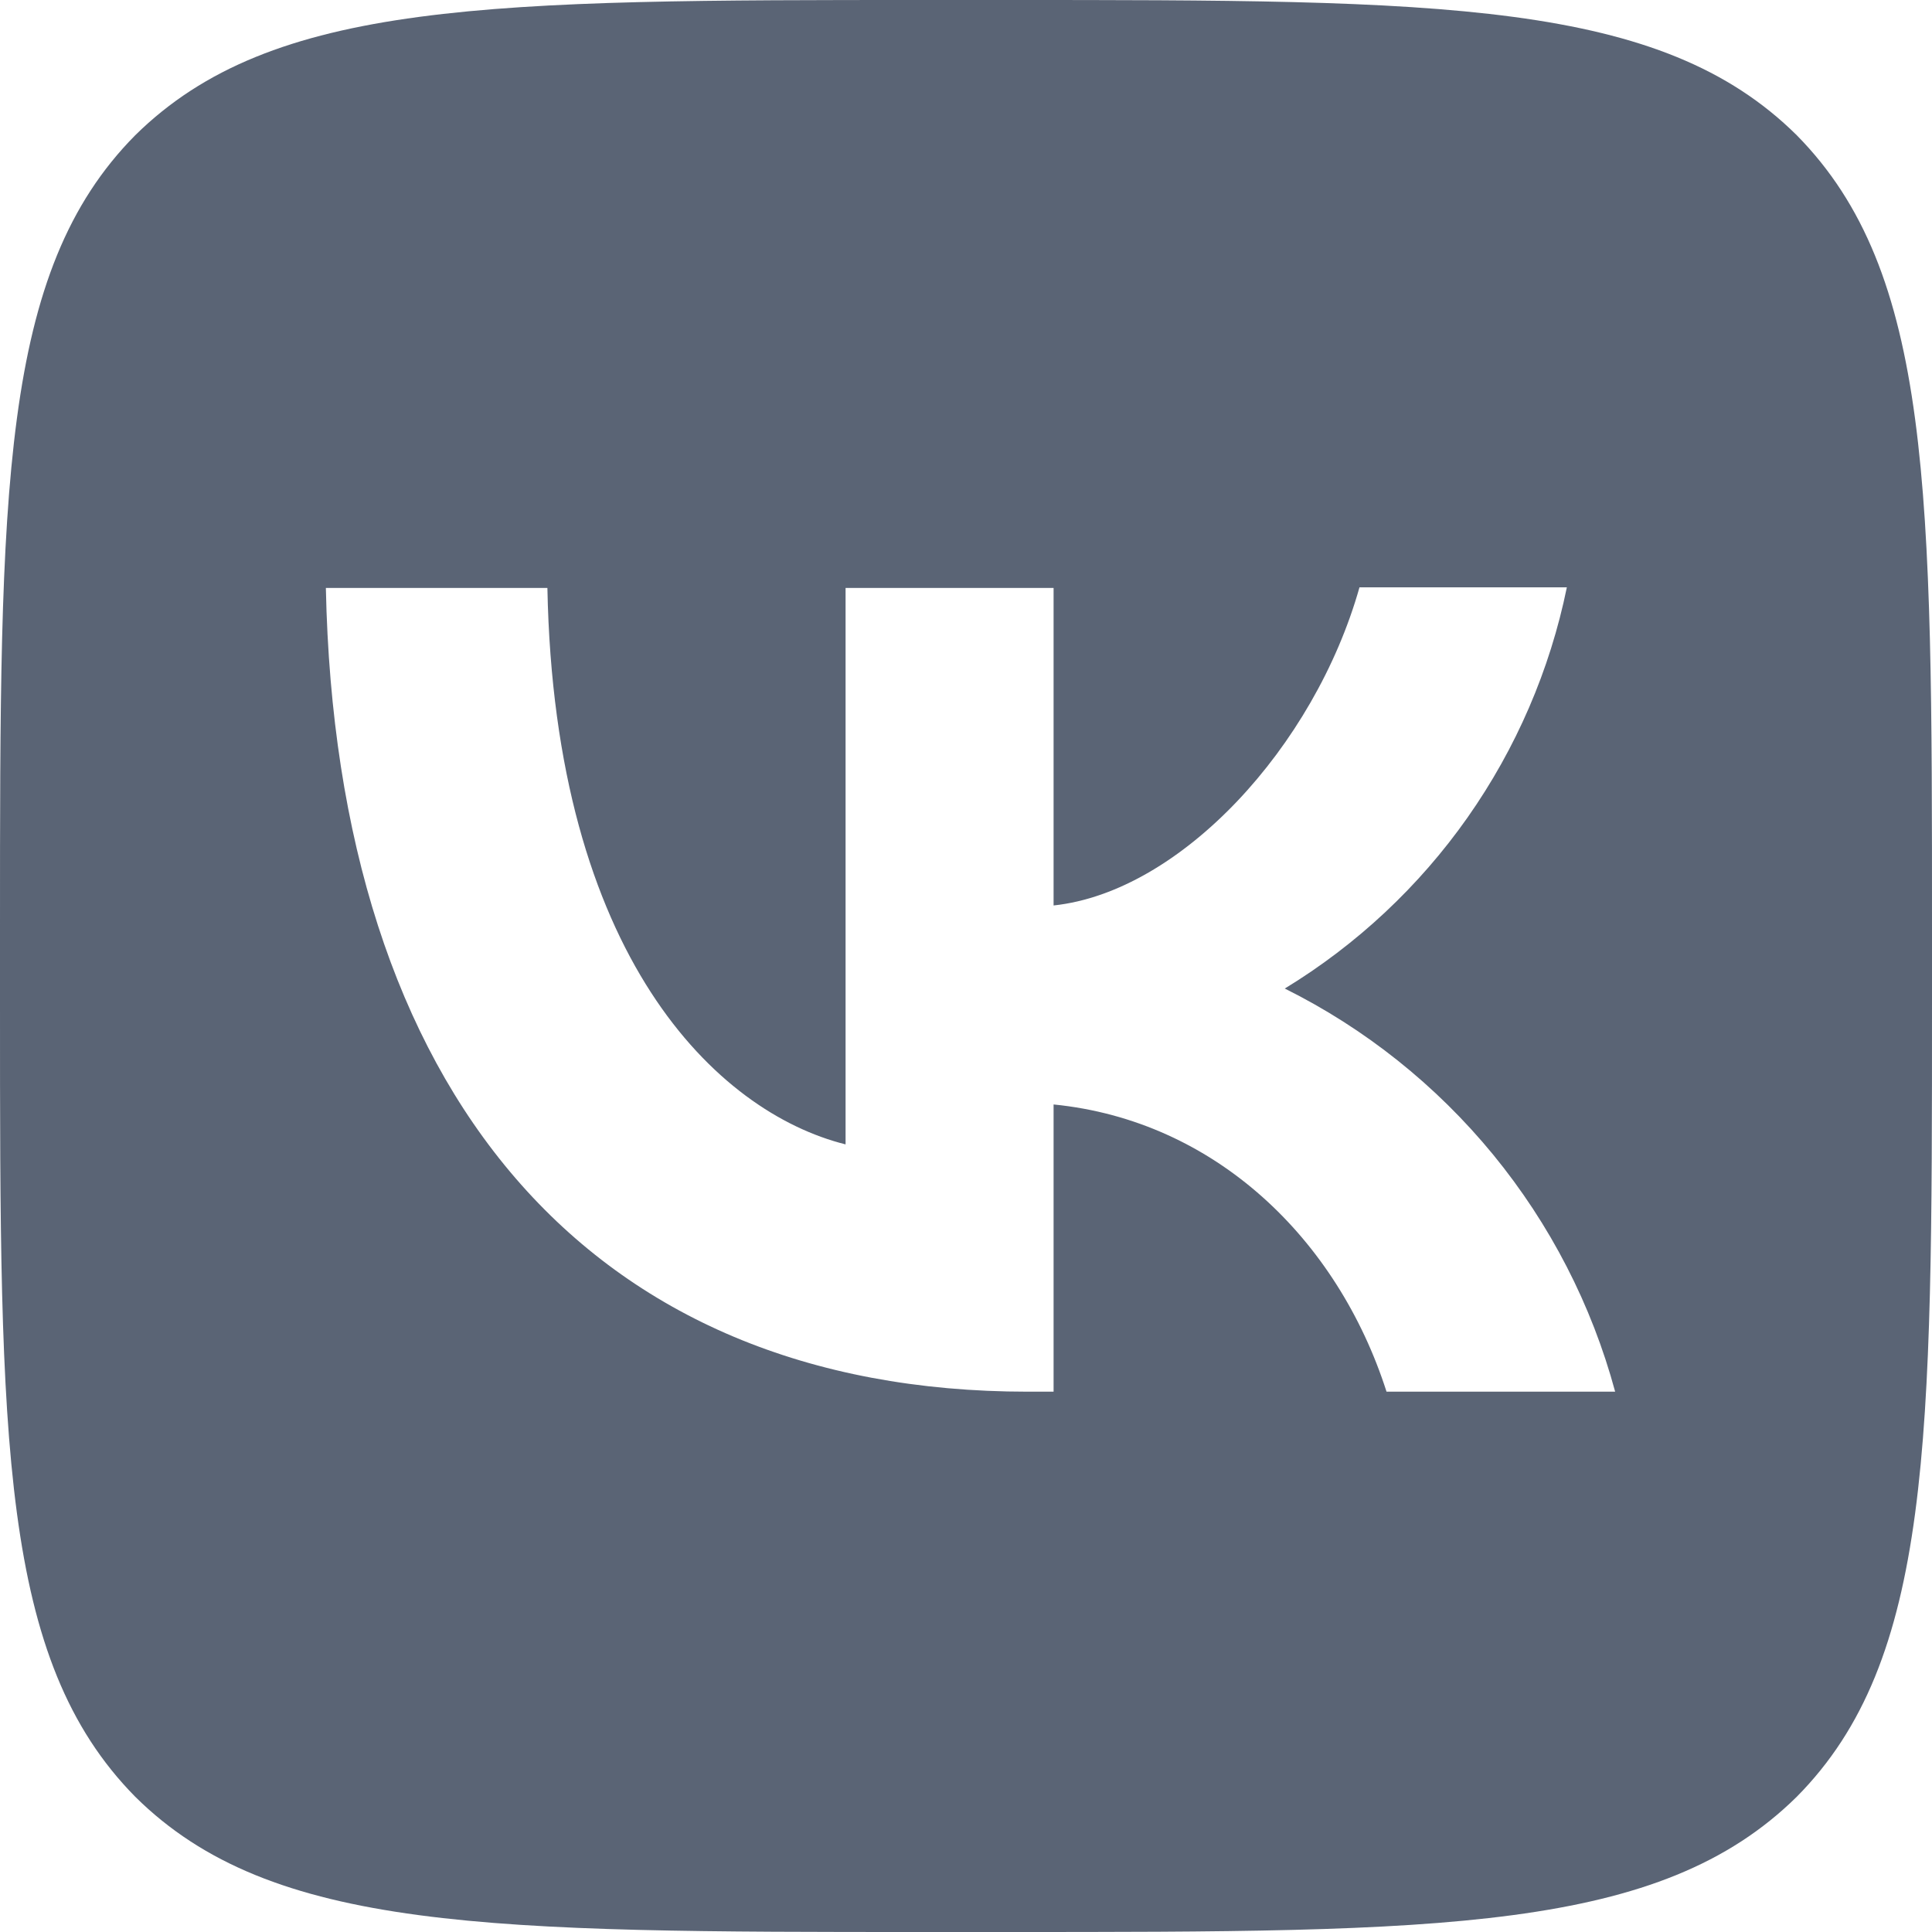
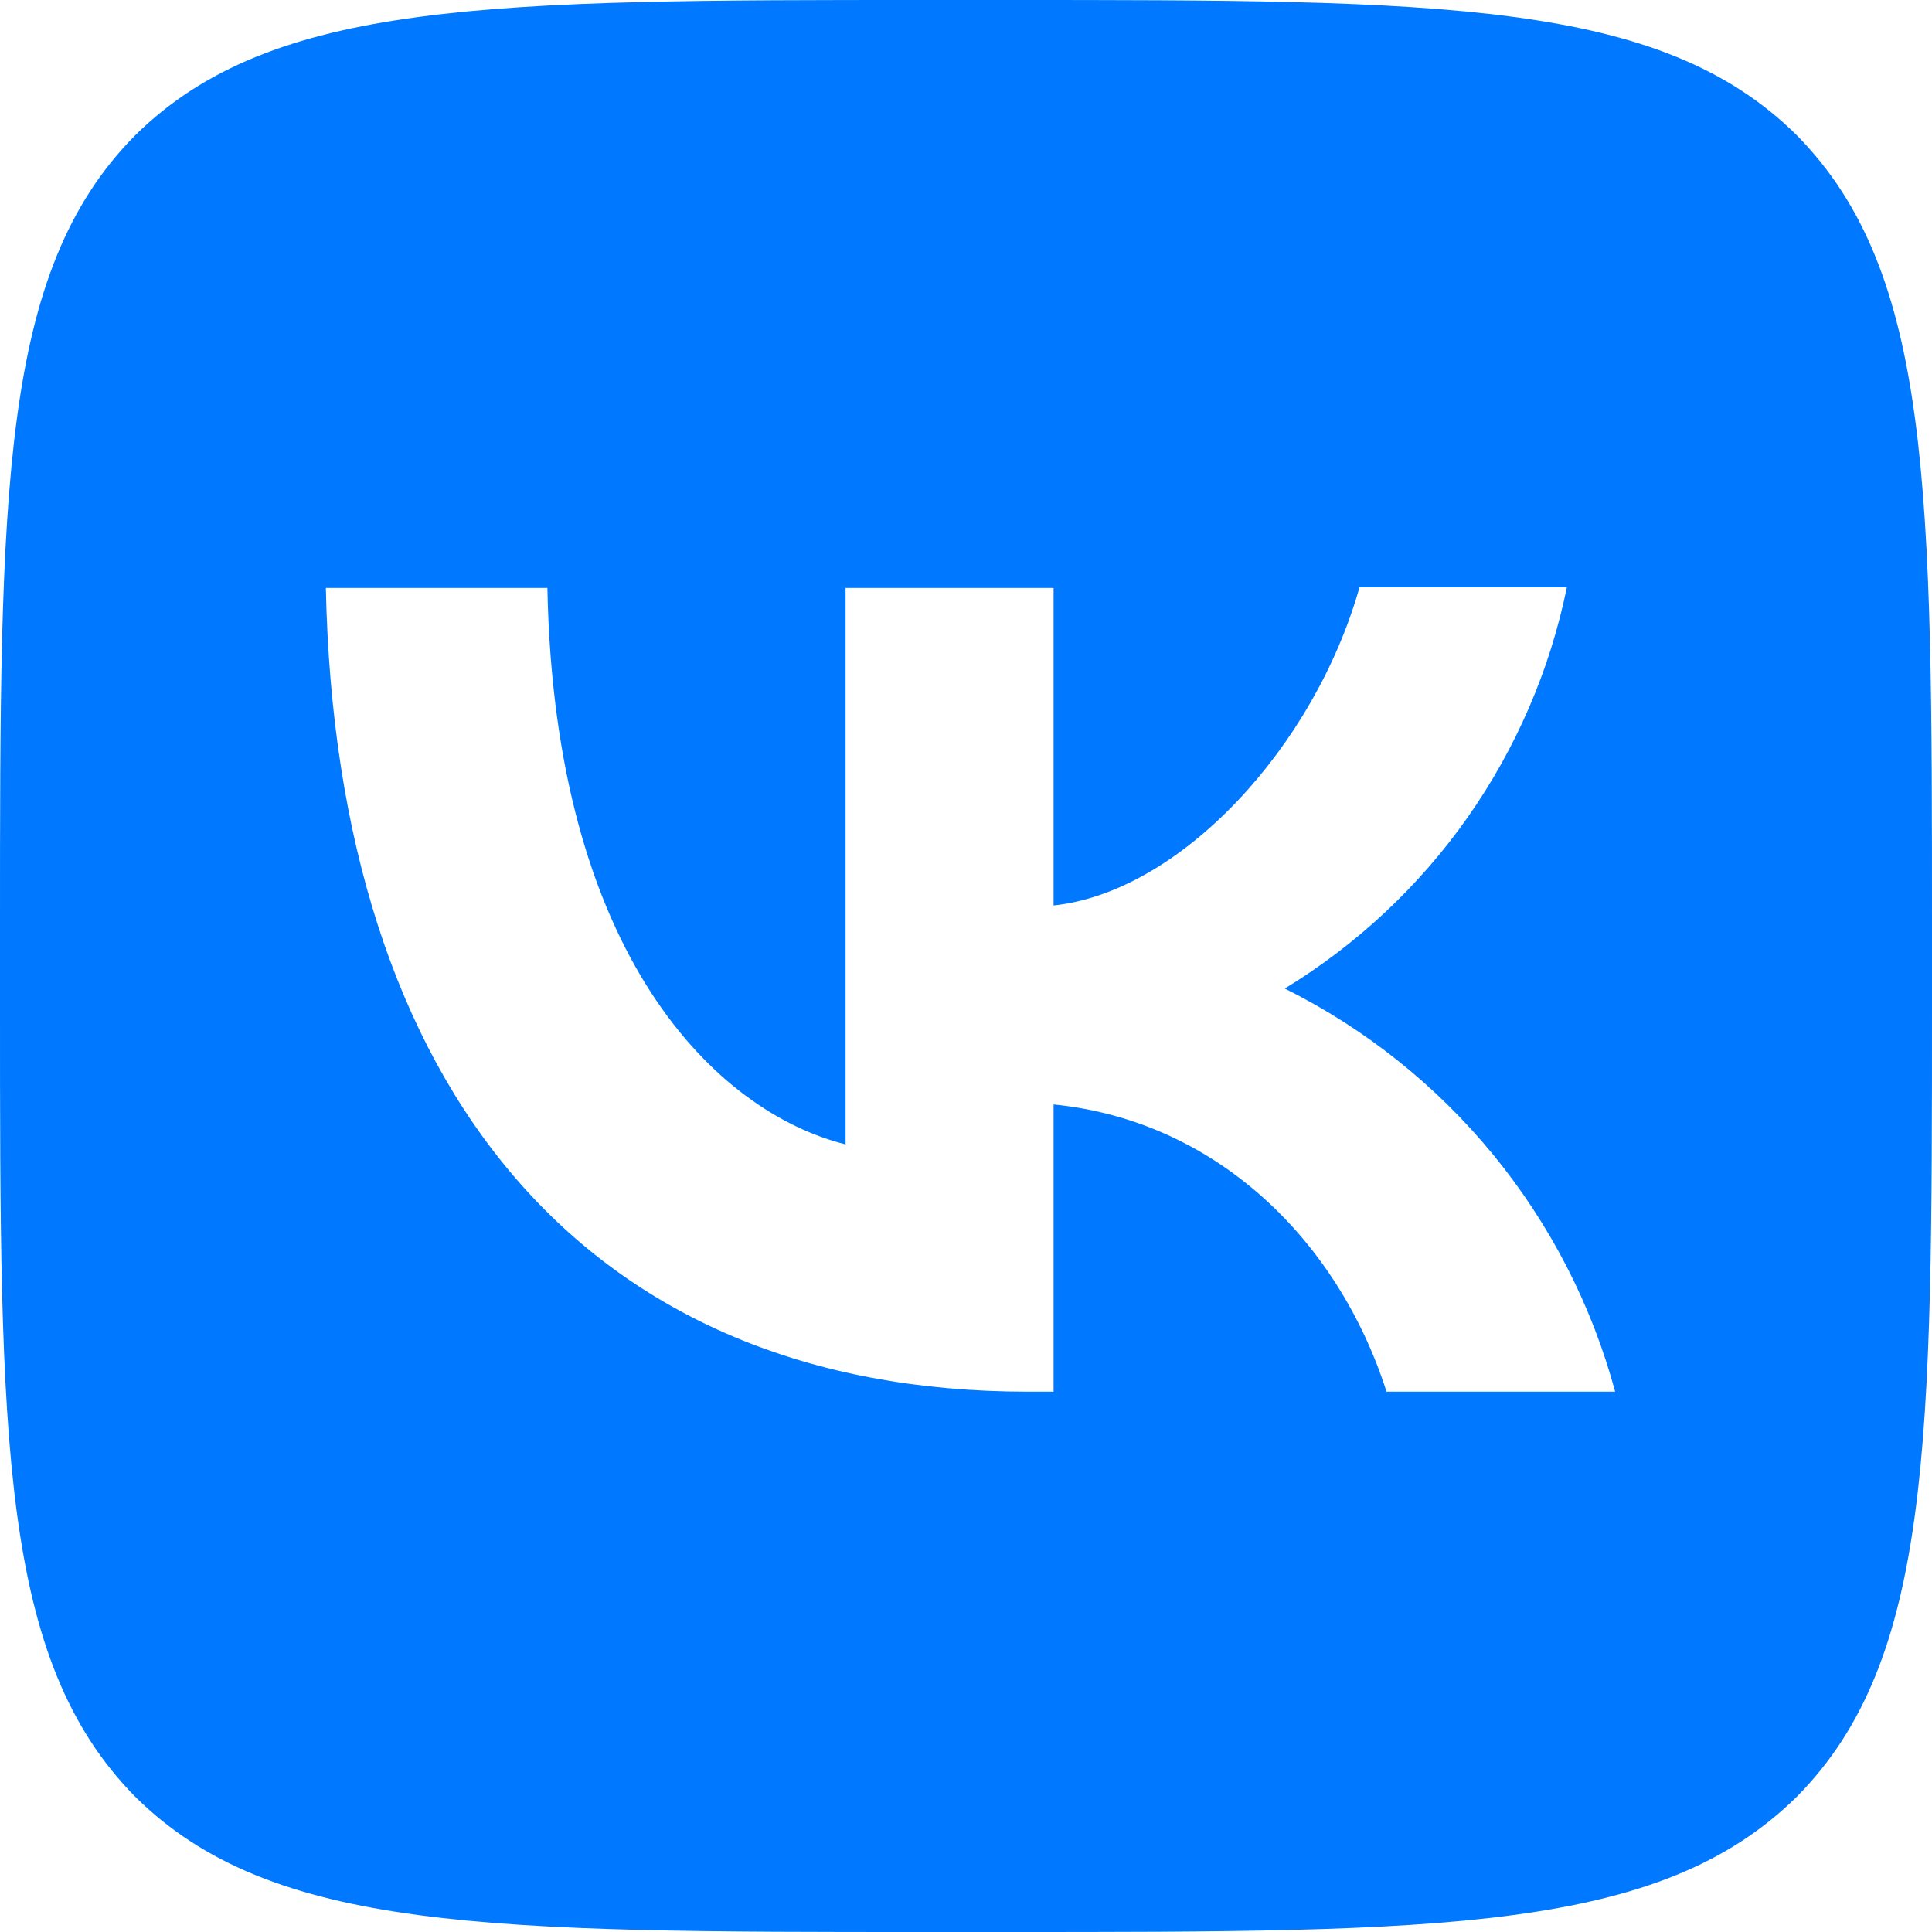
<svg xmlns="http://www.w3.org/2000/svg" width="24" height="24" viewBox="0 0 24 24" fill="none">
-   <path fill-rule="evenodd" clip-rule="evenodd" d="M1.68 1.68C1.43051e-07 3.376 0 6.088 0 11.52V12.48C0 17.904 1.43051e-07 20.616 1.68 22.32C3.376 24 6.088 24 11.52 24H12.48C17.904 24 20.616 24 22.32 22.32C24 20.624 24 17.912 24 12.48V11.52C24 6.096 24 3.384 22.32 1.68C20.624 1.43051e-07 17.912 0 12.48 0H11.52C6.096 0 3.384 1.43051e-07 1.68 1.68ZM4.048 7.304C4.176 13.544 7.296 17.288 12.768 17.288H13.088V13.72C15.096 13.92 16.616 15.392 17.224 17.288H20.064C19.773 16.211 19.256 15.207 18.549 14.344C17.841 13.481 16.959 12.777 15.96 12.28C16.855 11.735 17.629 11.011 18.232 10.153C18.834 9.296 19.254 8.323 19.464 7.296H16.888C16.328 9.28 14.664 11.08 13.088 11.248V7.304H10.504V14.216C8.904 13.816 6.888 11.88 6.8 7.304H4.048Z" fill="#5A6475" />
+   <path fill-rule="evenodd" clip-rule="evenodd" d="M1.68 1.68C1.43051e-07 3.376 0 6.088 0 11.52V12.48C0 17.904 1.43051e-07 20.616 1.68 22.32C3.376 24 6.088 24 11.52 24H12.48C17.904 24 20.616 24 22.32 22.32C24 20.624 24 17.912 24 12.48V11.52C24 6.096 24 3.384 22.32 1.68C20.624 1.43051e-07 17.912 0 12.48 0H11.52C6.096 0 3.384 1.43051e-07 1.68 1.68ZM4.048 7.304C4.176 13.544 7.296 17.288 12.768 17.288H13.088V13.72C15.096 13.92 16.616 15.392 17.224 17.288H20.064C19.773 16.211 19.256 15.207 18.549 14.344C17.841 13.481 16.959 12.777 15.96 12.28C16.855 11.735 17.629 11.011 18.232 10.153C18.834 9.296 19.254 8.323 19.464 7.296H16.888C16.328 9.28 14.664 11.08 13.088 11.248V7.304H10.504V14.216C8.904 13.816 6.888 11.88 6.8 7.304H4.048Z" fill="#0078ff" />
</svg>
